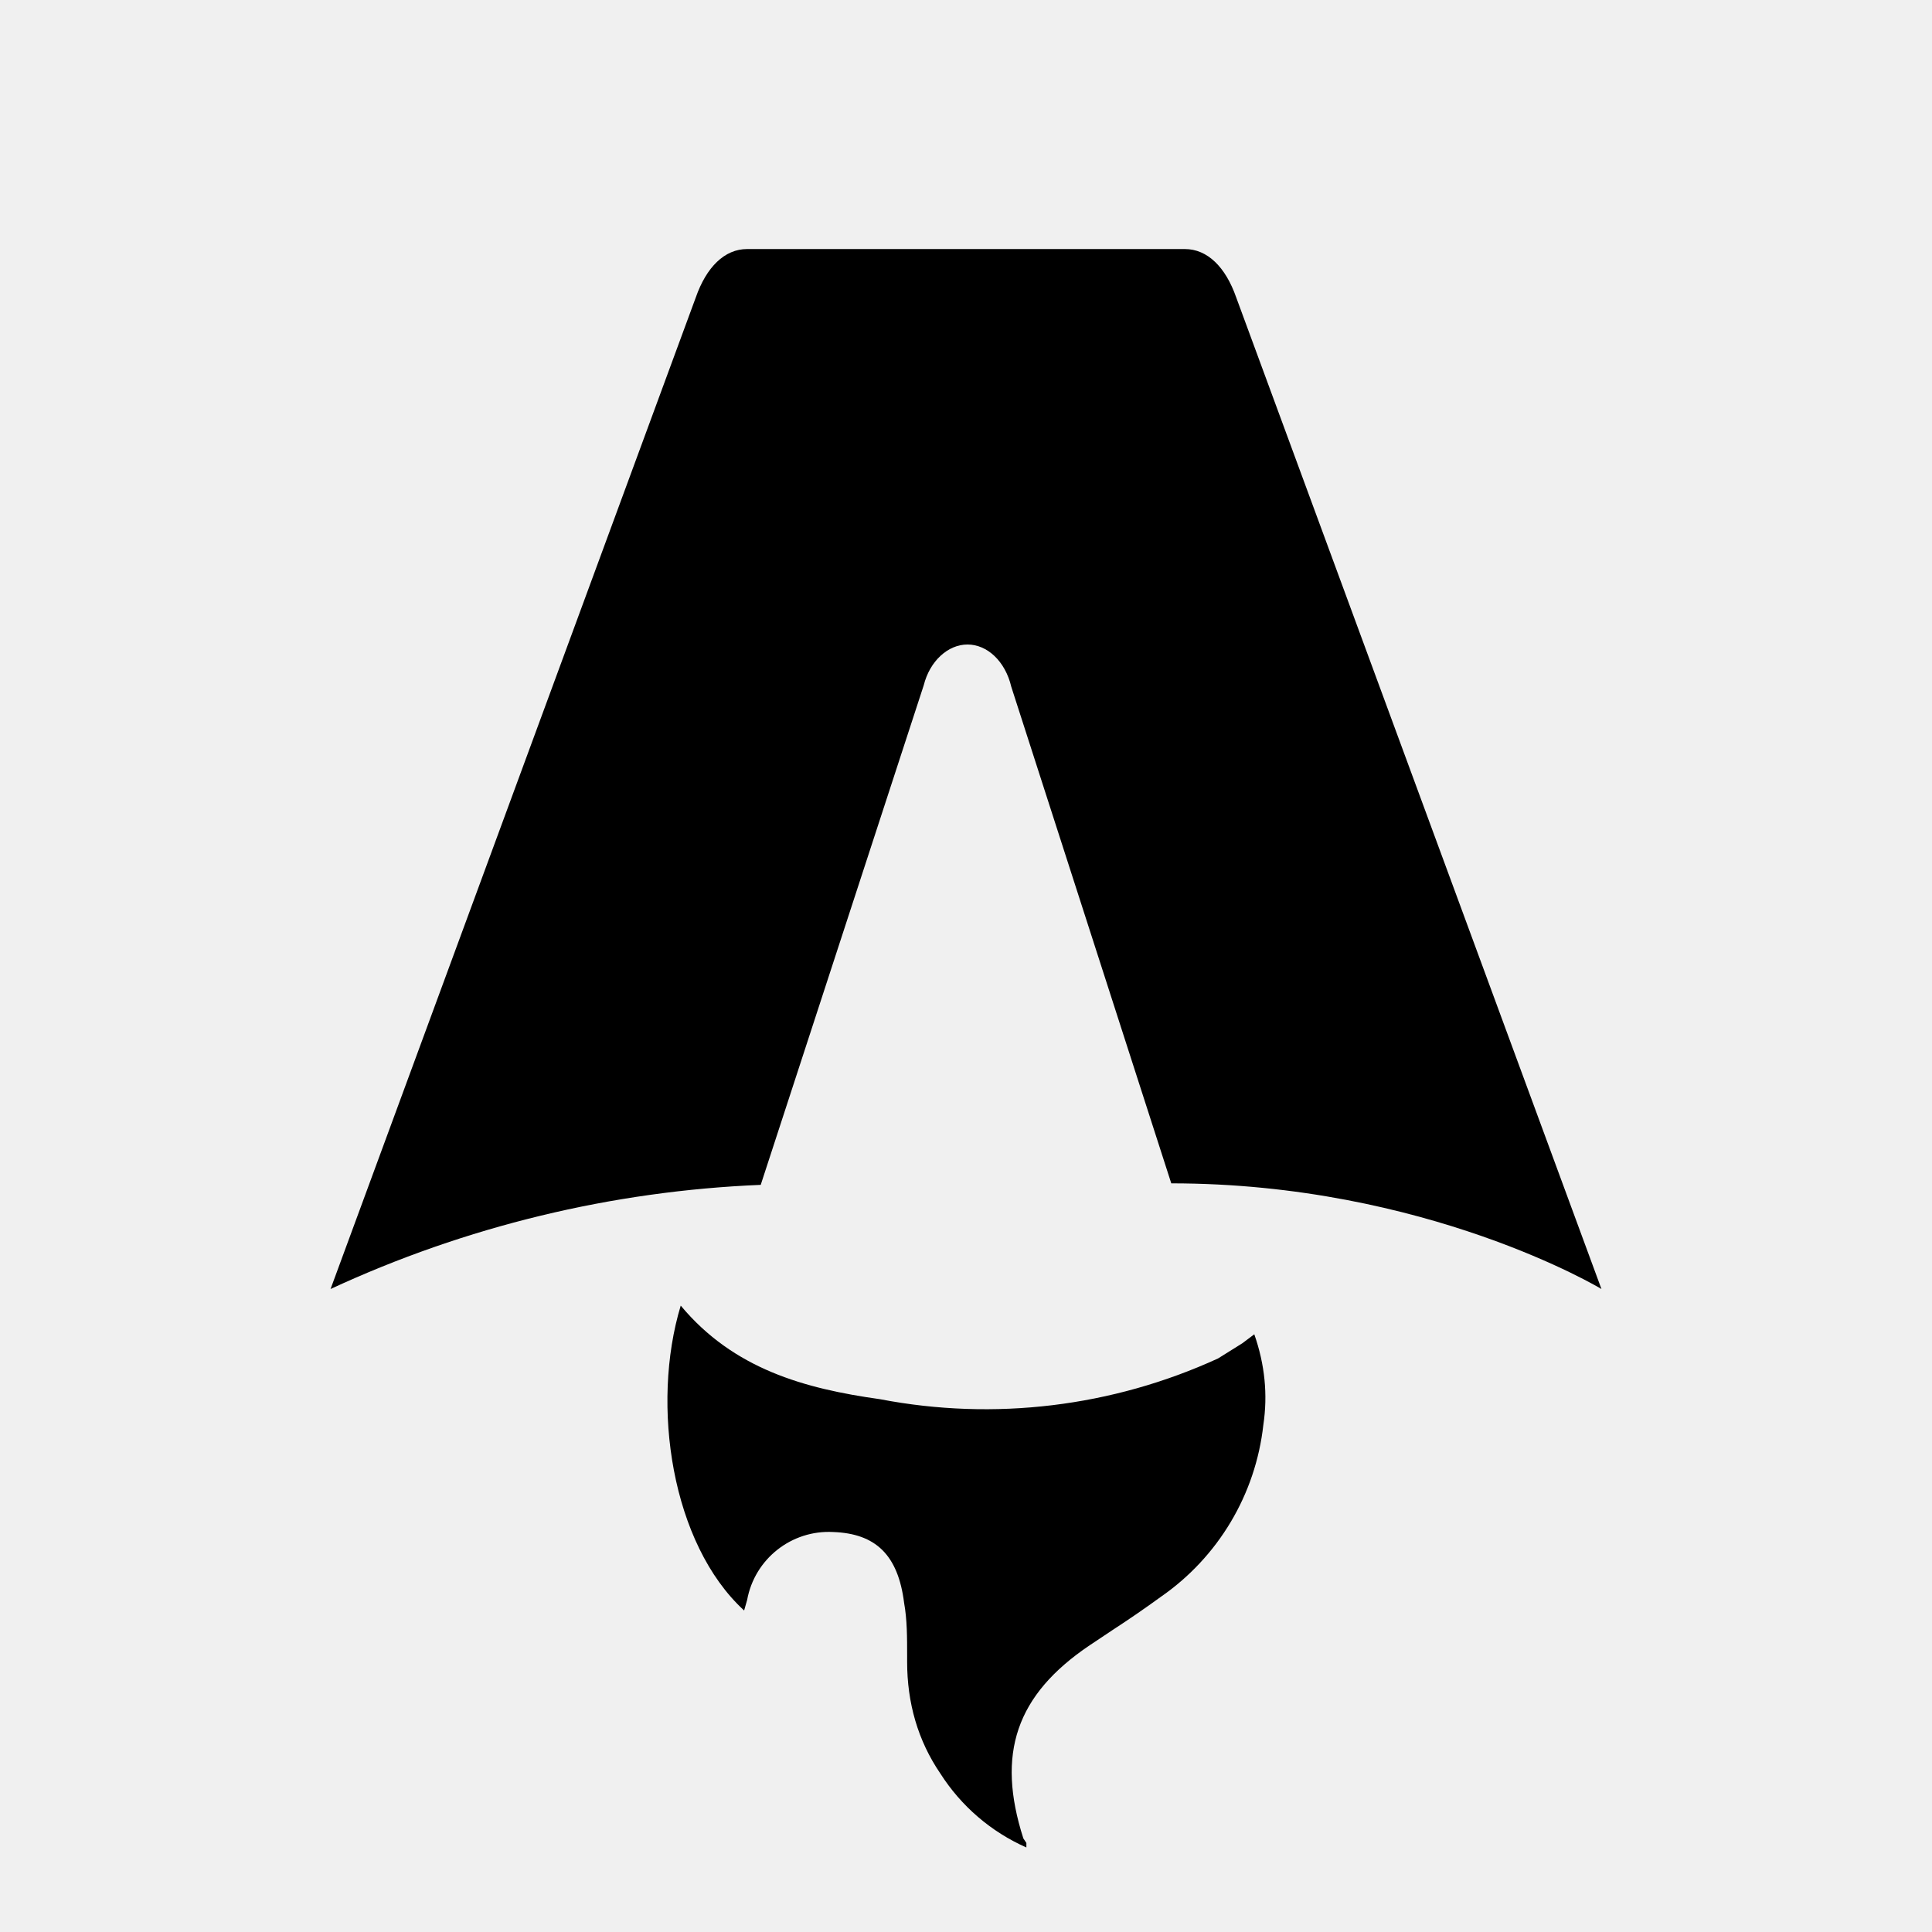
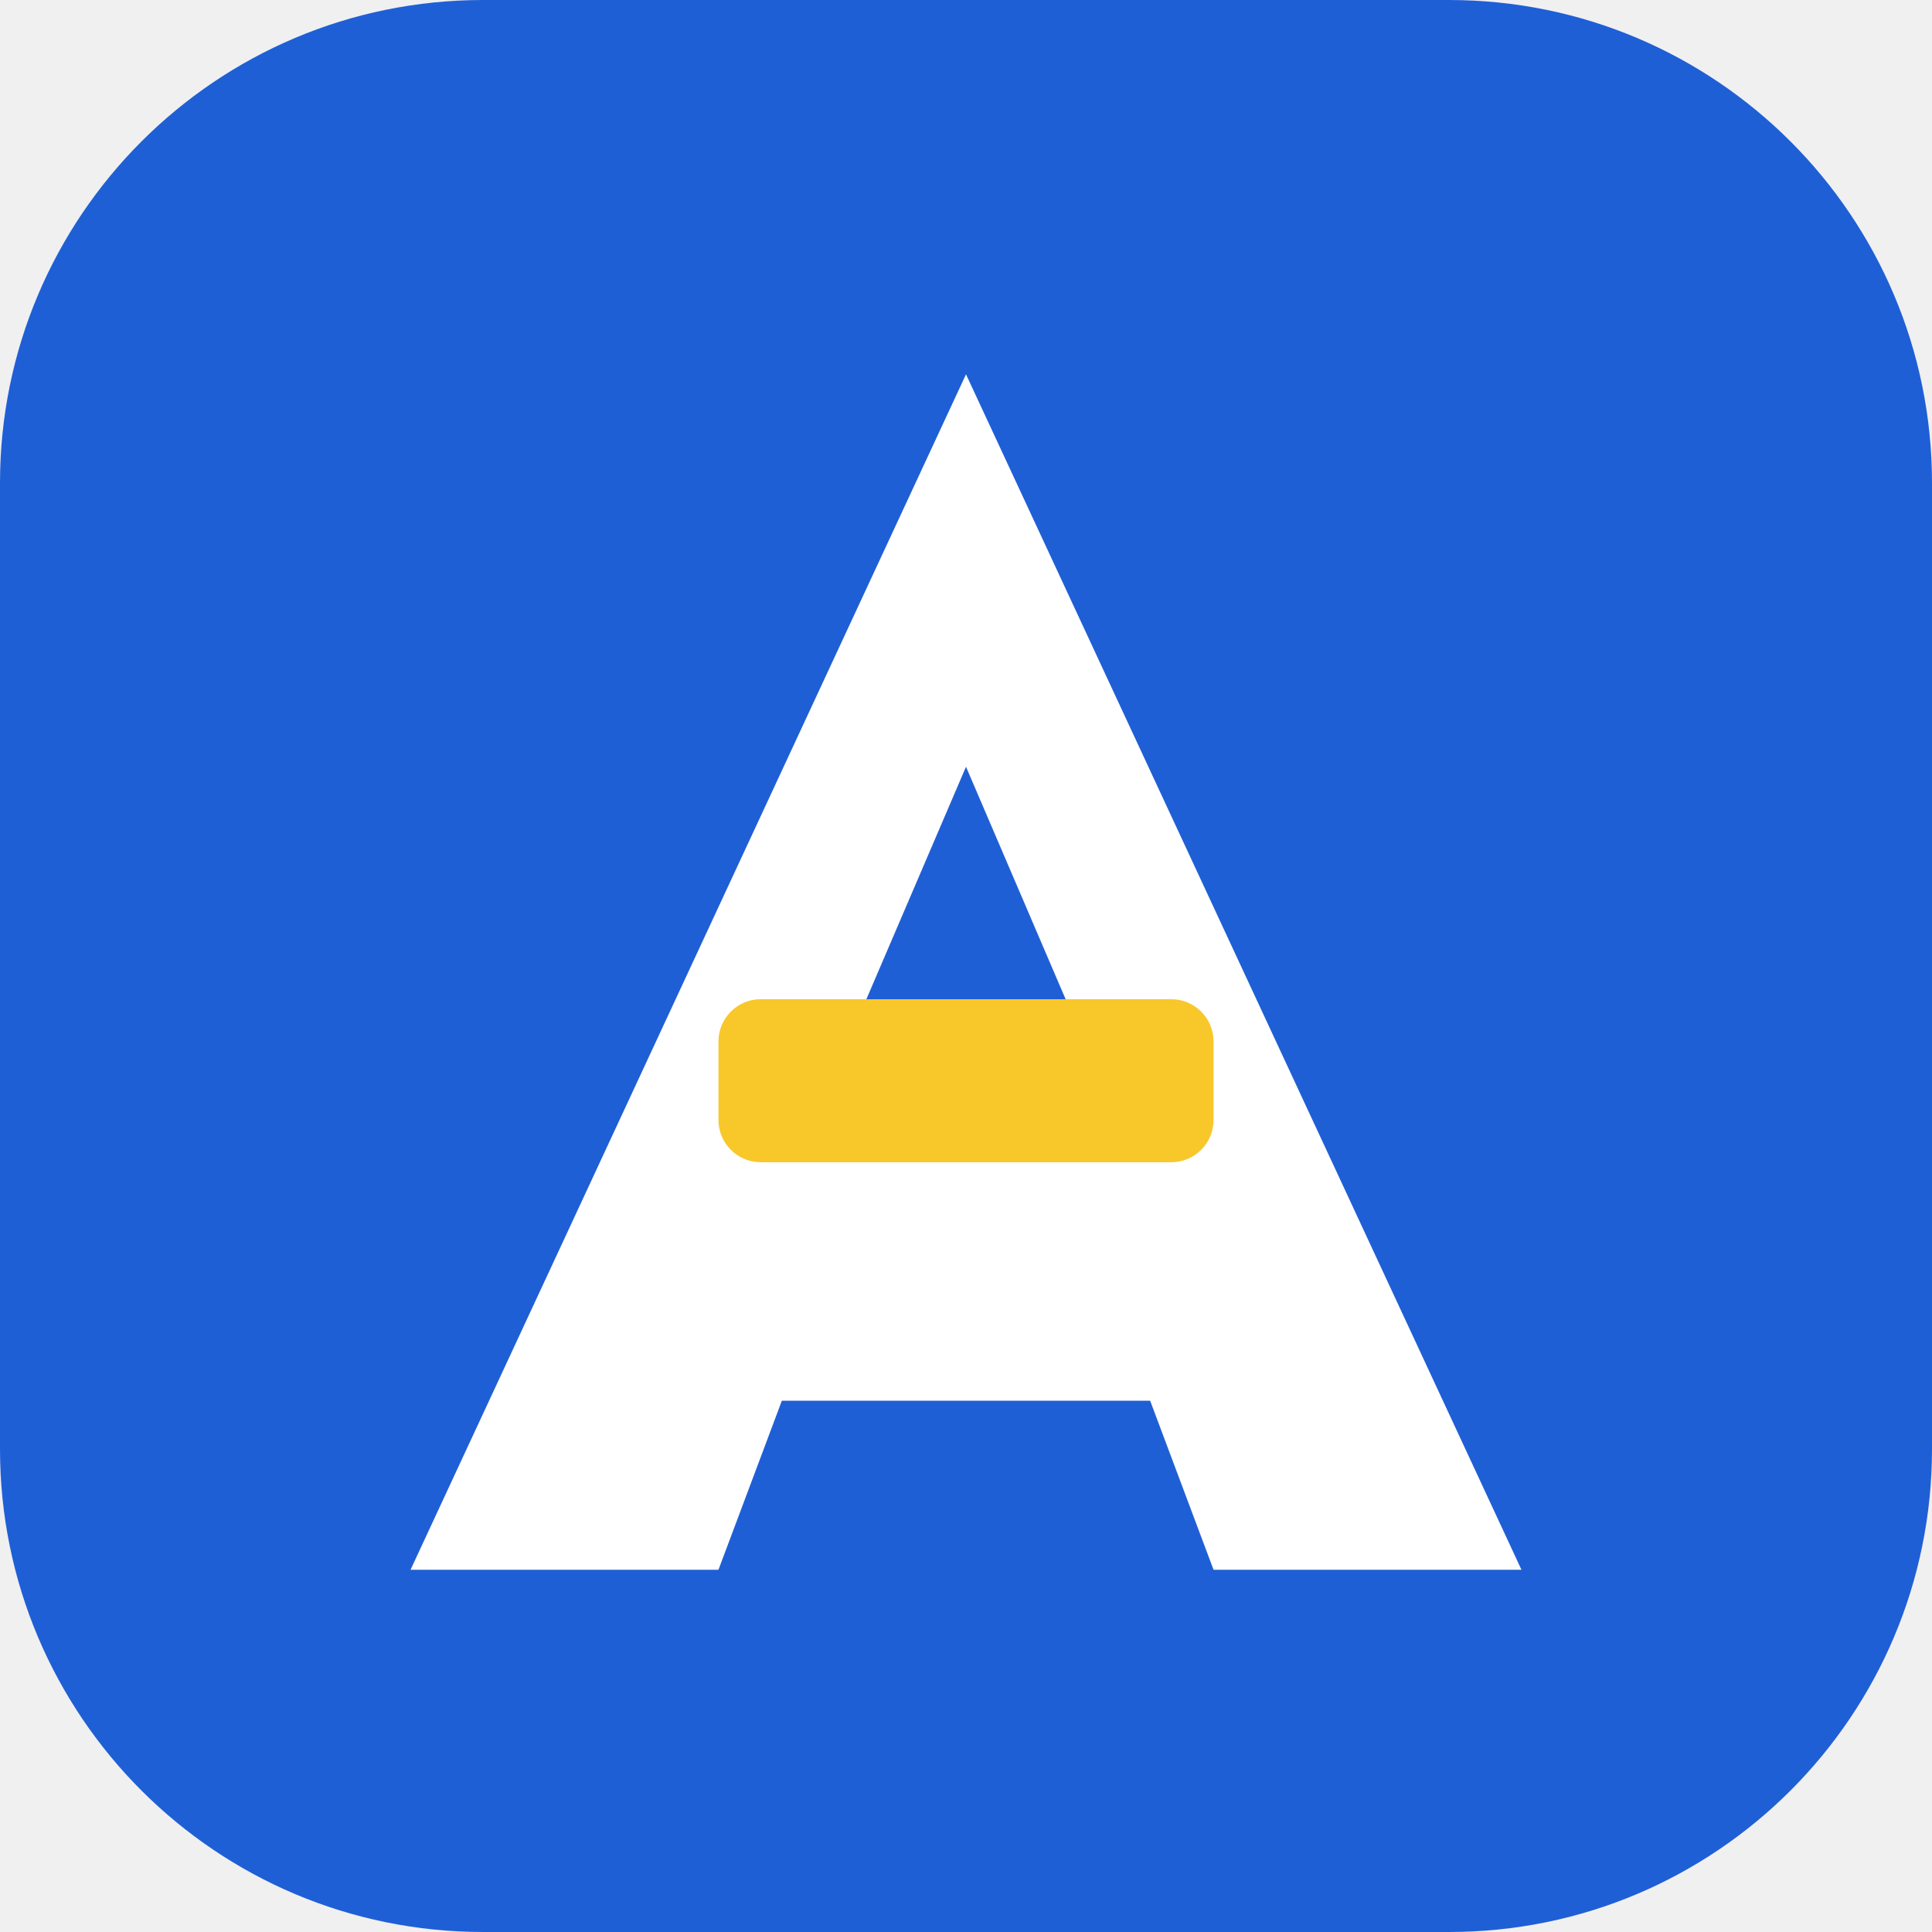
- <svg xmlns="http://www.w3.org/2000/svg" fill="none" viewBox="0 0 128 128">
-   <path d="M50.4 78.5a75.1 75.1 0 0 0-28.5 6.9l24.2-65.7c.7-2 1.9-3.2 3.4-3.2h29c1.5 0 2.7 1.2 3.4 3.2l24.2 65.7s-11.6-7-28.5-7L67 45.5c-.4-1.7-1.6-2.8-2.9-2.8-1.3 0-2.5 1.1-2.9 2.7L50.4 78.5Zm-1.1 28.2Zm-4.2-20.2c-2 6.6-.6 15.8 4.2 20.2a17.5 17.5 0 0 1 .2-.7 5.5 5.5 0 0 1 5.7-4.5c2.8.1 4.3 1.5 4.7 4.7.2 1.1.2 2.3.2 3.5v.4c0 2.7.7 5.2 2.2 7.4a13 13 0 0 0 5.7 4.9v-.3l-.2-.3c-1.8-5.6-.5-9.5 4.4-12.8l1.5-1a73 73 0 0 0 3.2-2.2 16 16 0 0 0 6.8-11.4c.3-2 .1-4-.6-6l-.8.6-1.6 1a37 37 0 0 1-22.4 2.7c-5-.7-9.7-2-13.2-6.2Z" />
-   <style>
-         path { fill: #000; }
-         @media (prefers-color-scheme: dark) {
-             path { fill: #FFF; }
-         }
-     </style>
+ <svg xmlns="http://www.w3.org/2000/svg" viewBox="0 0 32 32">
+   <rect width="32" height="32" rx="8" fill="#1F5FD6" />
+   <path fill="#ffffff" fill-rule="evenodd" d="M16 6.2 6.8 26h5.1l1.05-2.8h6.1l1.05 2.8H25.2L16 6.2Zm0 6.5-2.7 6.3h5.4L16 12.7Z" />
+   <rect x="11.9" y="16.55" width="8.2" height="2.7" rx="0.7" fill="#F8C72A" />
</svg>
